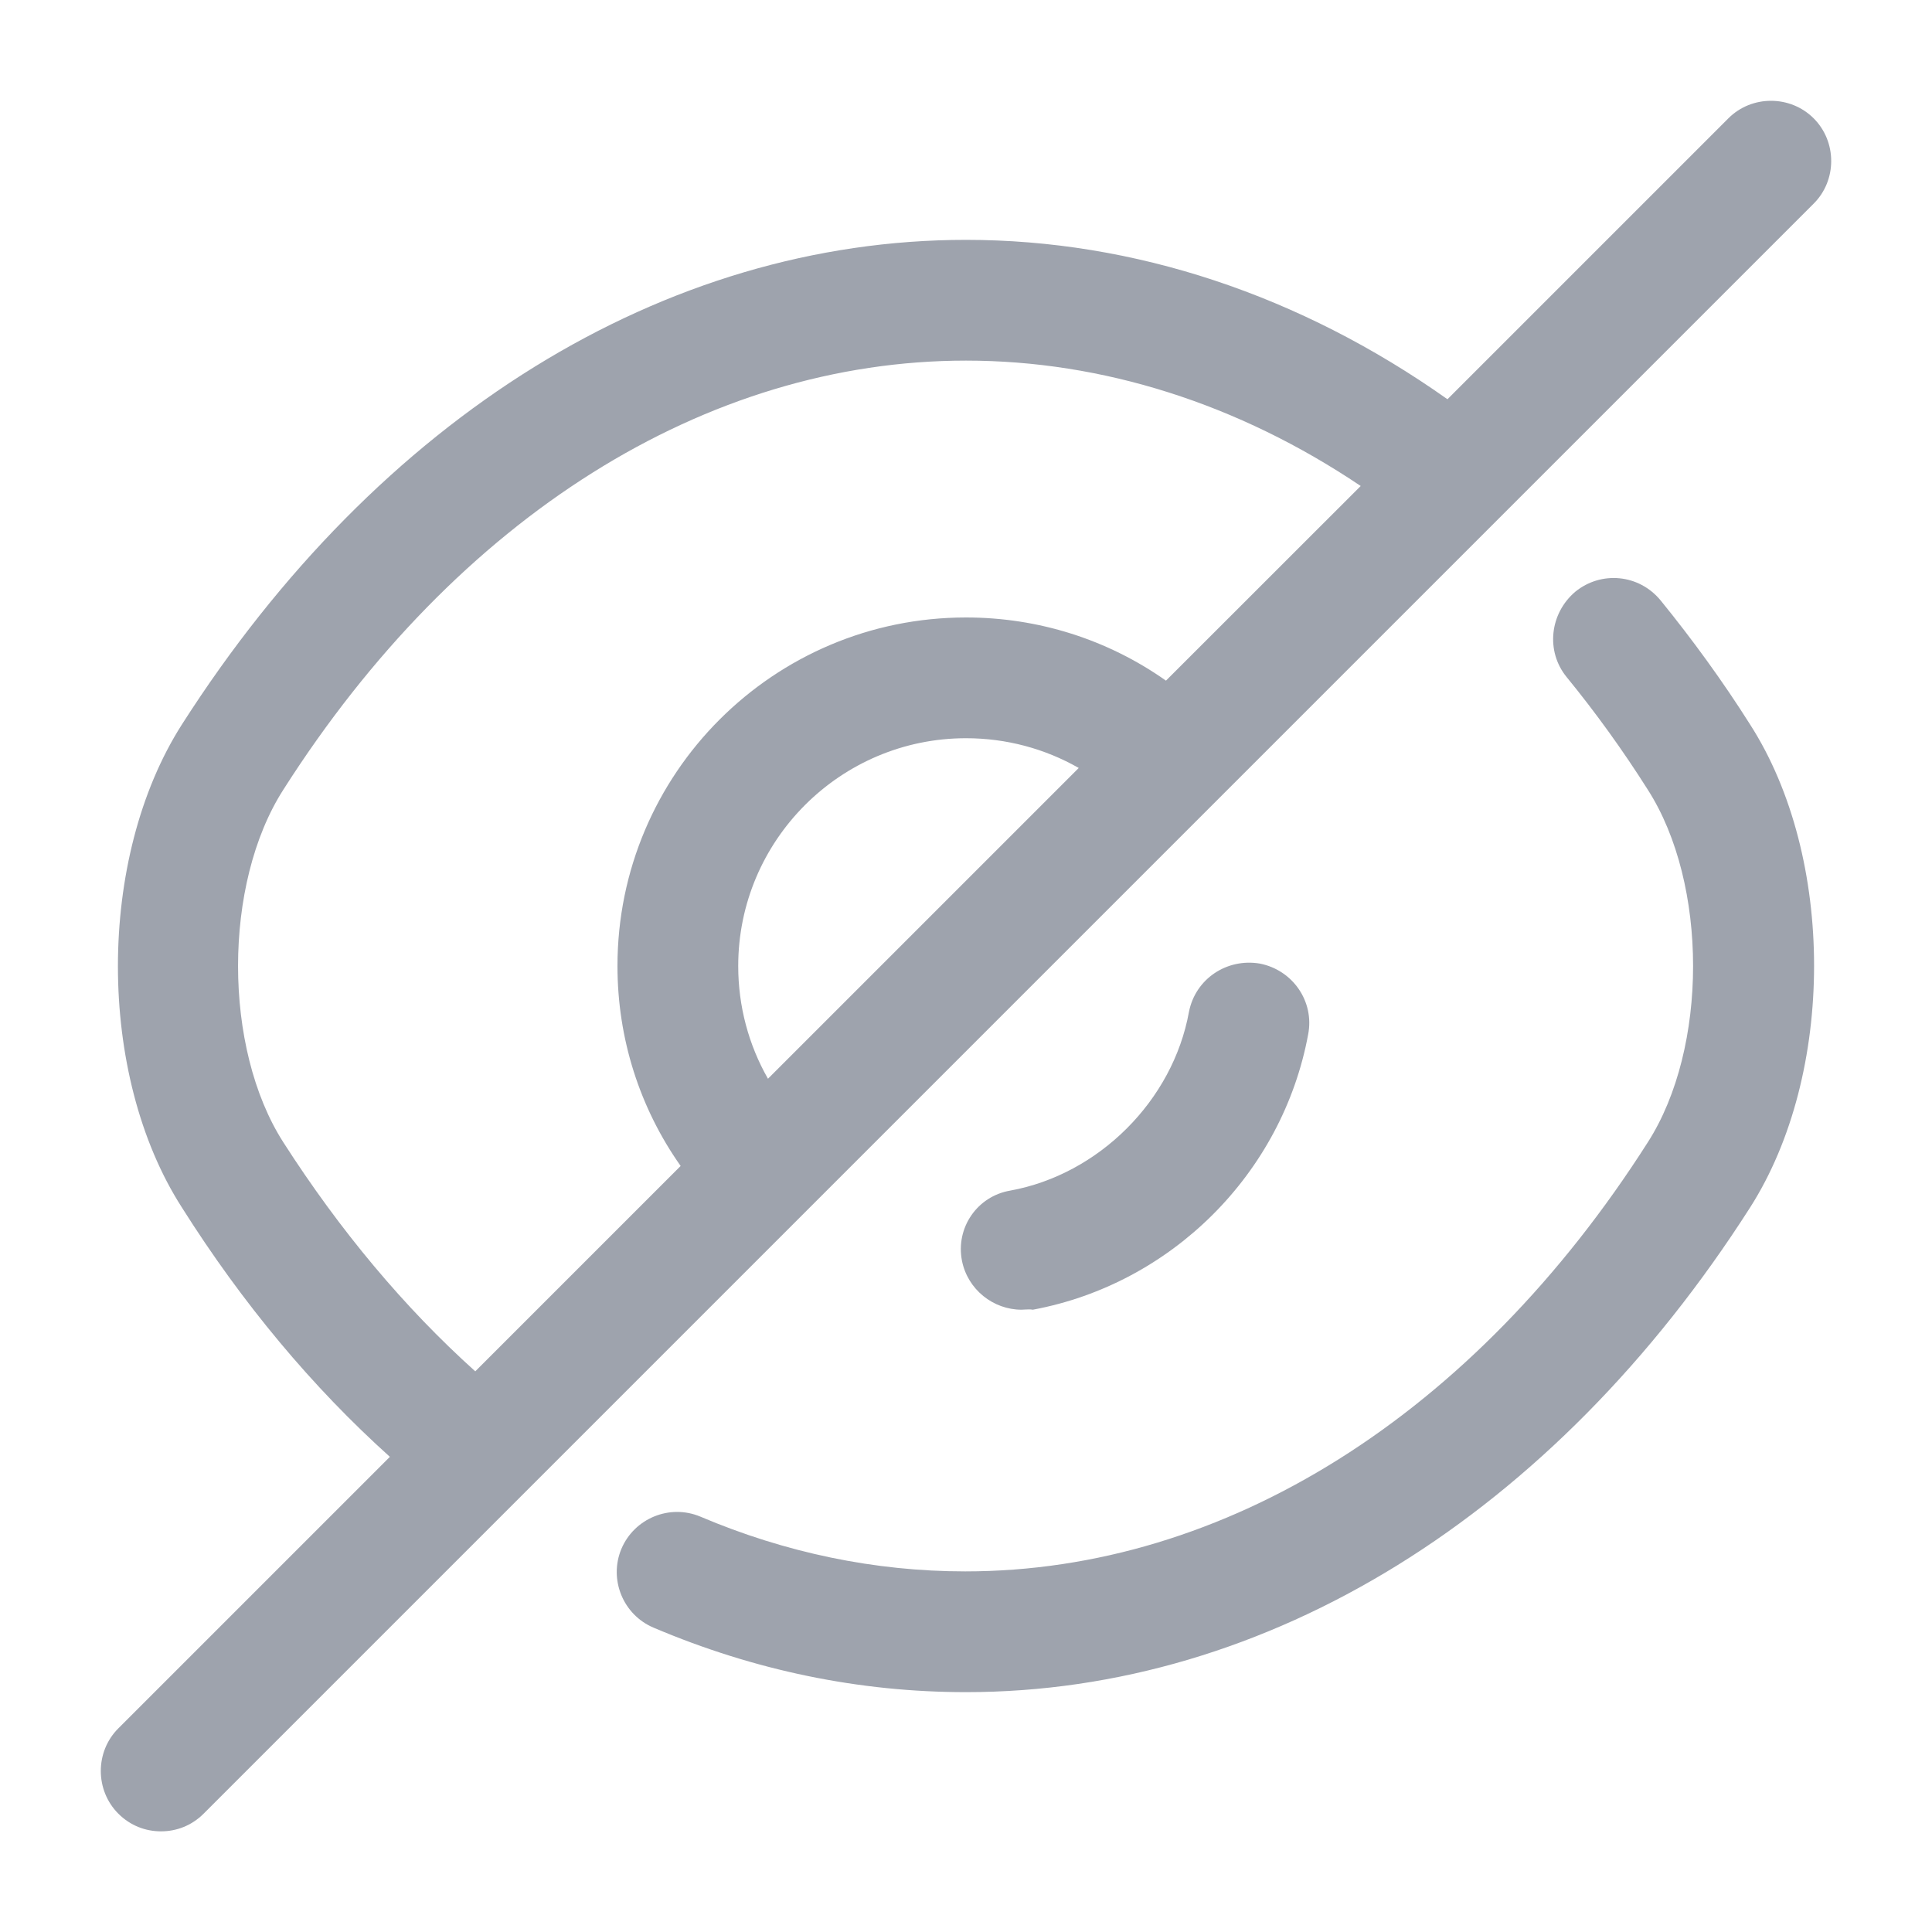
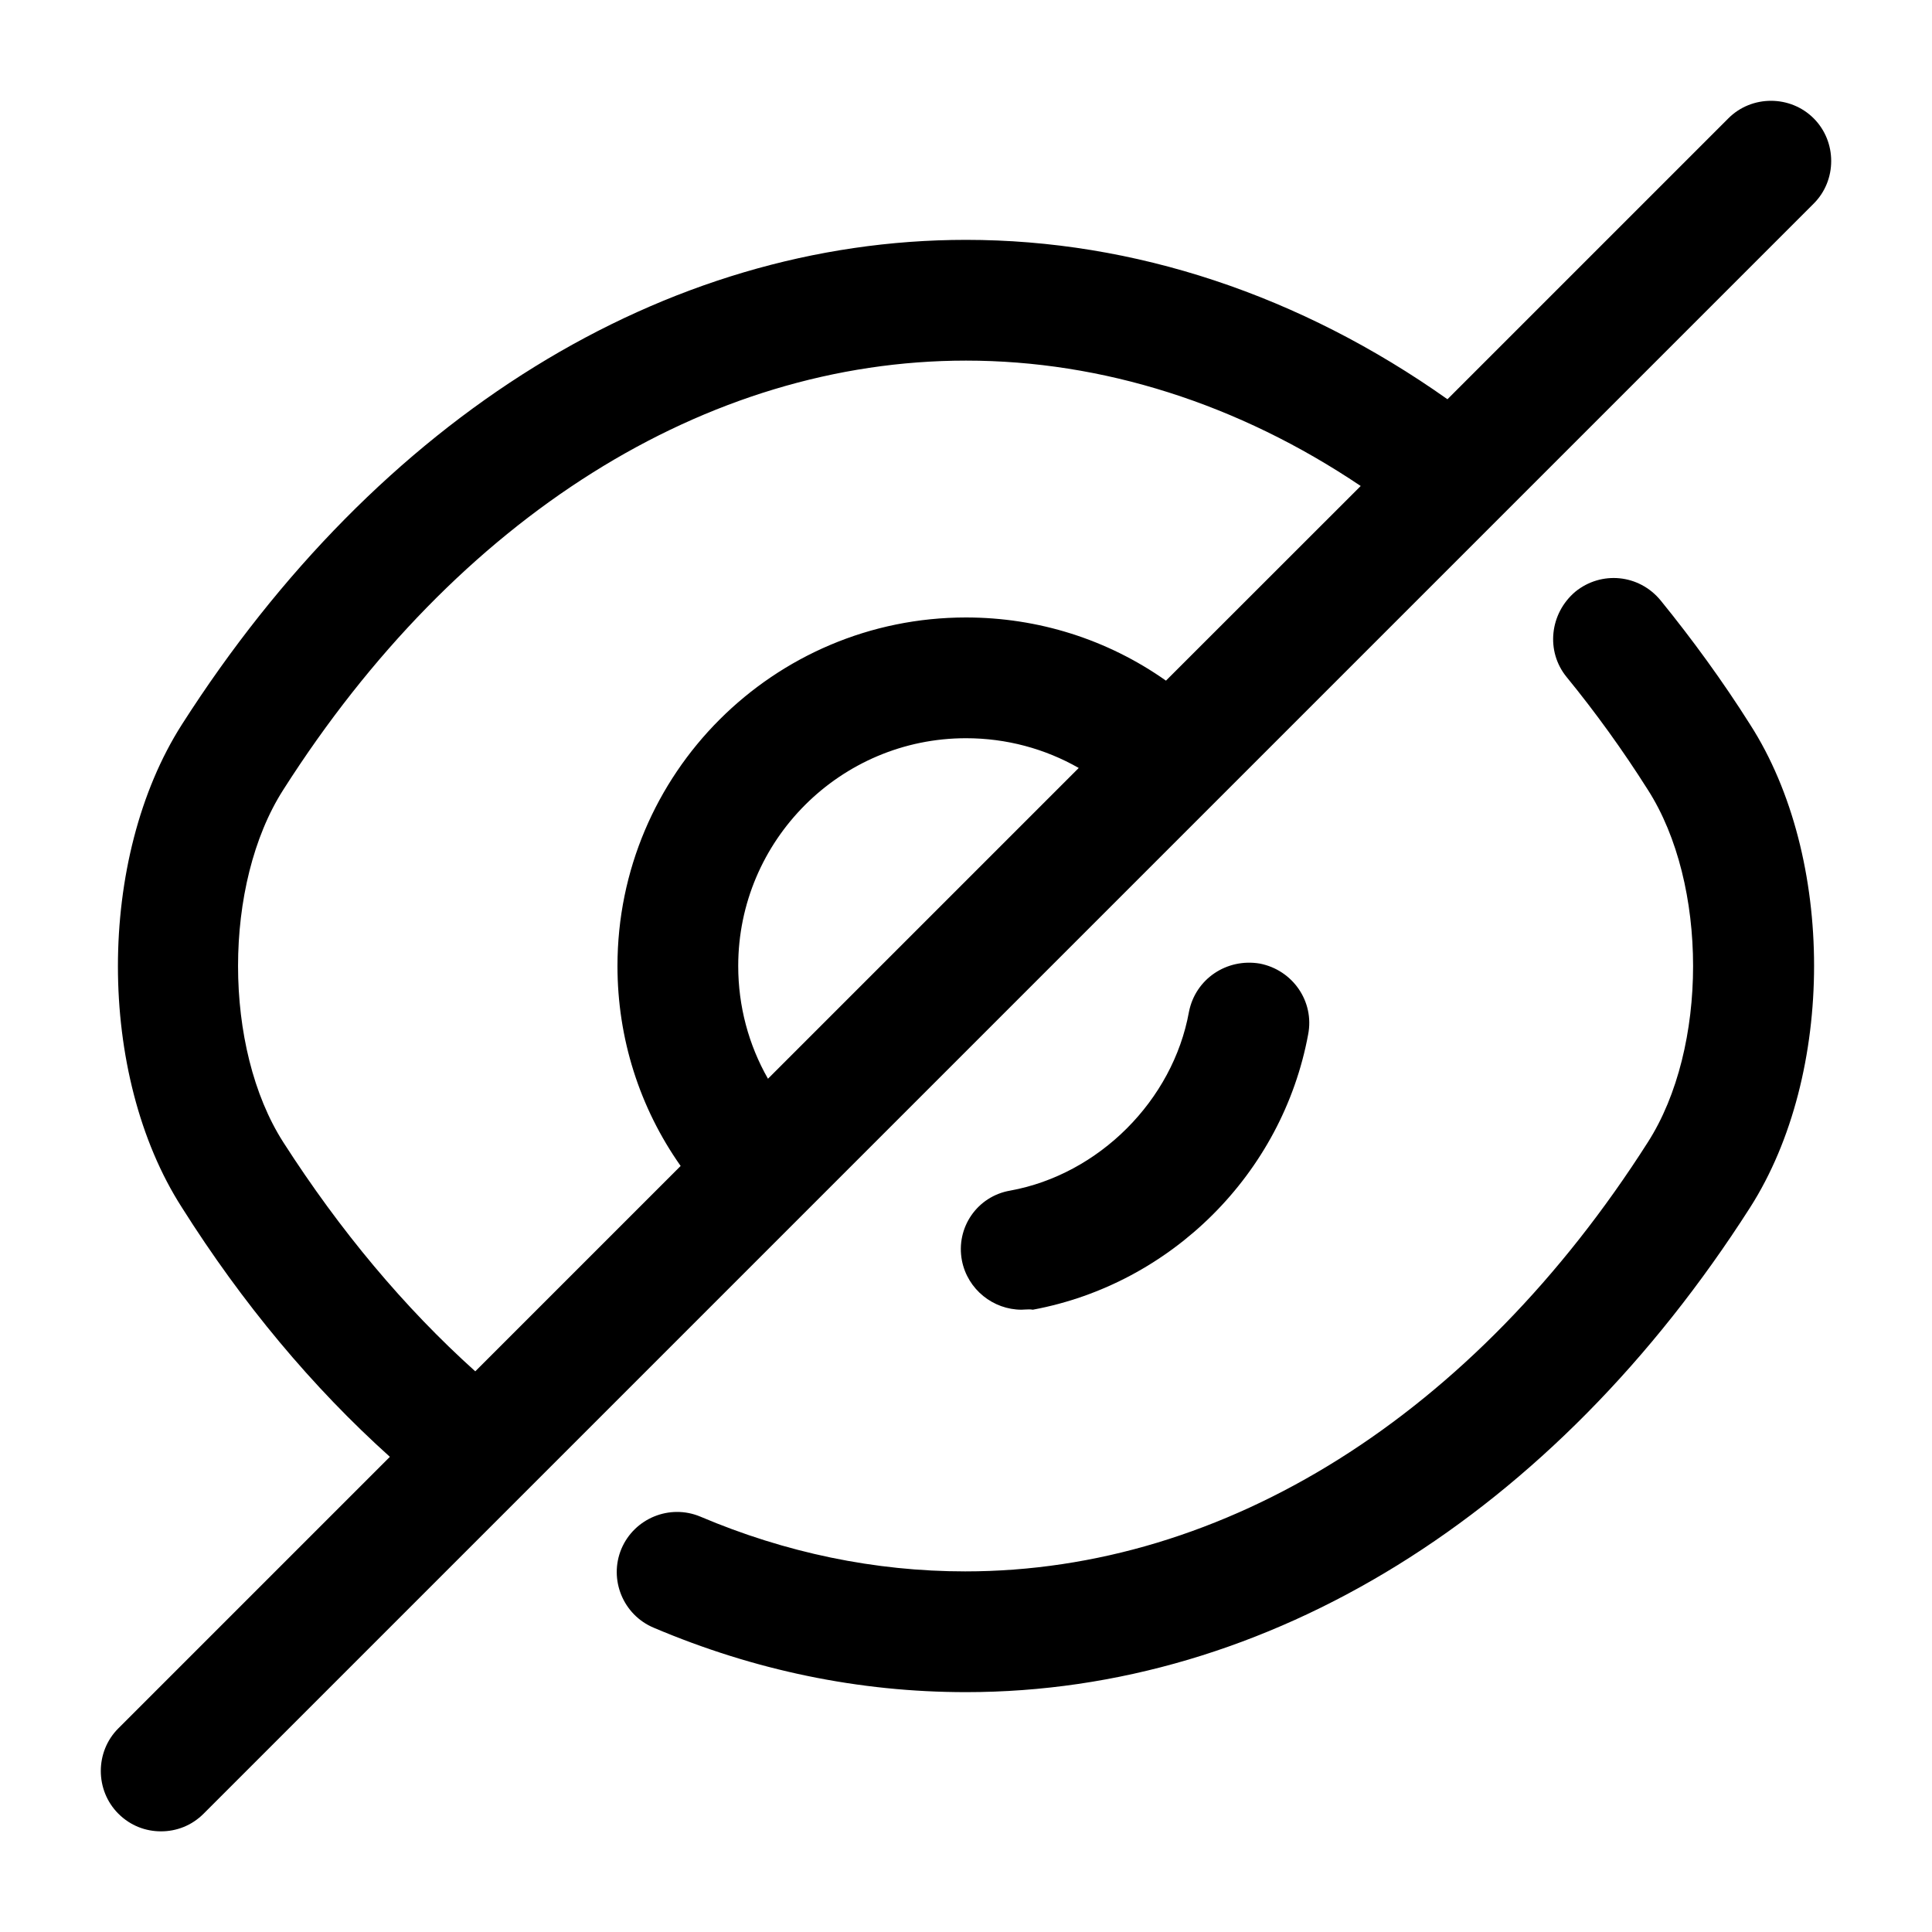
<svg xmlns="http://www.w3.org/2000/svg" width="20" height="20" viewBox="0 0 20 20" fill="none">
-   <path fill-rule="evenodd" clip-rule="evenodd" d="M12.556 8.327C12.554 8.329 12.552 8.331 12.55 8.333L8.333 12.55L8.328 12.555L2.108 18.775C1.983 18.9 1.825 18.958 1.667 18.958C1.508 18.958 1.35 18.9 1.225 18.775C0.983 18.533 0.983 18.133 1.225 17.892L4.036 15.081C3.233 14.359 2.509 13.492 1.883 12.5C1 11.125 1 8.883 1.883 7.5C3.917 4.317 6.875 2.483 10 2.483C11.741 2.483 13.459 3.054 14.984 4.133L17.892 1.225C18.133 0.983 18.533 0.983 18.775 1.225C19.017 1.467 19.017 1.867 18.775 2.108L12.556 8.327ZM12.07 7.046C11.466 6.62 10.748 6.392 10 6.392C8.008 6.392 6.392 8.008 6.392 10C6.392 10.748 6.62 11.466 7.046 12.07L4.92 14.196C4.187 13.537 3.52 12.74 2.933 11.825C2.308 10.85 2.308 9.15 2.933 8.175C4.733 5.35 7.308 3.733 10 3.733C11.412 3.733 12.818 4.178 14.086 5.031L12.07 7.046ZM10 7.642C10.417 7.642 10.817 7.75 11.167 7.95L7.95 11.167C7.75 10.817 7.642 10.417 7.642 10C7.642 8.7 8.7 7.642 10 7.642ZM10 17.517C8.892 17.517 7.808 17.292 6.767 16.85C6.45 16.717 6.3 16.35 6.433 16.033C6.567 15.717 6.933 15.567 7.25 15.7C8.133 16.075 9.058 16.267 9.992 16.267C12.683 16.267 15.258 14.65 17.058 11.825C17.683 10.85 17.683 9.15 17.058 8.175C16.8 7.767 16.517 7.375 16.217 7.008C16 6.742 16.042 6.35 16.308 6.125C16.575 5.908 16.967 5.942 17.192 6.217C17.517 6.617 17.833 7.05 18.117 7.5C19 8.875 19 11.117 18.117 12.5C16.083 15.683 13.125 17.517 10 17.517ZM9.958 13.05C10.017 13.35 10.283 13.558 10.575 13.558C10.589 13.558 10.602 13.557 10.615 13.556C10.64 13.555 10.664 13.553 10.692 13.558C12.125 13.292 13.275 12.15 13.542 10.708C13.608 10.367 13.383 10.042 13.042 9.975C12.7 9.917 12.375 10.133 12.308 10.475C12.142 11.392 11.375 12.158 10.458 12.325C10.117 12.383 9.892 12.708 9.958 13.05Z" fill="#9EA3AD" />
+   <path fill-rule="evenodd" clip-rule="evenodd" d="M12.556 8.327C12.554 8.329 12.552 8.331 12.55 8.333L8.333 12.55L8.328 12.555L2.108 18.775C1.983 18.9 1.825 18.958 1.667 18.958C1.508 18.958 1.35 18.9 1.225 18.775C0.983 18.533 0.983 18.133 1.225 17.892L4.036 15.081C3.233 14.359 2.509 13.492 1.883 12.5C1 11.125 1 8.883 1.883 7.5C3.917 4.317 6.875 2.483 10 2.483C11.741 2.483 13.459 3.054 14.984 4.133L17.892 1.225C18.133 0.983 18.533 0.983 18.775 1.225C19.017 1.467 19.017 1.867 18.775 2.108L12.556 8.327ZM12.07 7.046C11.466 6.62 10.748 6.392 10 6.392C8.008 6.392 6.392 8.008 6.392 10C6.392 10.748 6.62 11.466 7.046 12.07L4.92 14.196C4.187 13.537 3.52 12.74 2.933 11.825C2.308 10.85 2.308 9.15 2.933 8.175C4.733 5.35 7.308 3.733 10 3.733C11.412 3.733 12.818 4.178 14.086 5.031L12.07 7.046ZM10 7.642C10.417 7.642 10.817 7.75 11.167 7.95L7.95 11.167C7.75 10.817 7.642 10.417 7.642 10C7.642 8.7 8.7 7.642 10 7.642ZM10 17.517C8.892 17.517 7.808 17.292 6.767 16.85C6.45 16.717 6.3 16.35 6.433 16.033C6.567 15.717 6.933 15.567 7.25 15.7C8.133 16.075 9.058 16.267 9.992 16.267C12.683 16.267 15.258 14.65 17.058 11.825C17.683 10.85 17.683 9.15 17.058 8.175C16.8 7.767 16.517 7.375 16.217 7.008C16 6.742 16.042 6.35 16.308 6.125C16.575 5.908 16.967 5.942 17.192 6.217C17.517 6.617 17.833 7.05 18.117 7.5C19 8.875 19 11.117 18.117 12.5C16.083 15.683 13.125 17.517 10 17.517ZM9.958 13.05C10.017 13.35 10.283 13.558 10.575 13.558C10.589 13.558 10.602 13.557 10.615 13.556C10.64 13.555 10.664 13.553 10.692 13.558C12.125 13.292 13.275 12.15 13.542 10.708C13.608 10.367 13.383 10.042 13.042 9.975C12.7 9.917 12.375 10.133 12.308 10.475C12.142 11.392 11.375 12.158 10.458 12.325C10.117 12.383 9.892 12.708 9.958 13.05Z" fill="currentColor" />
</svg>
